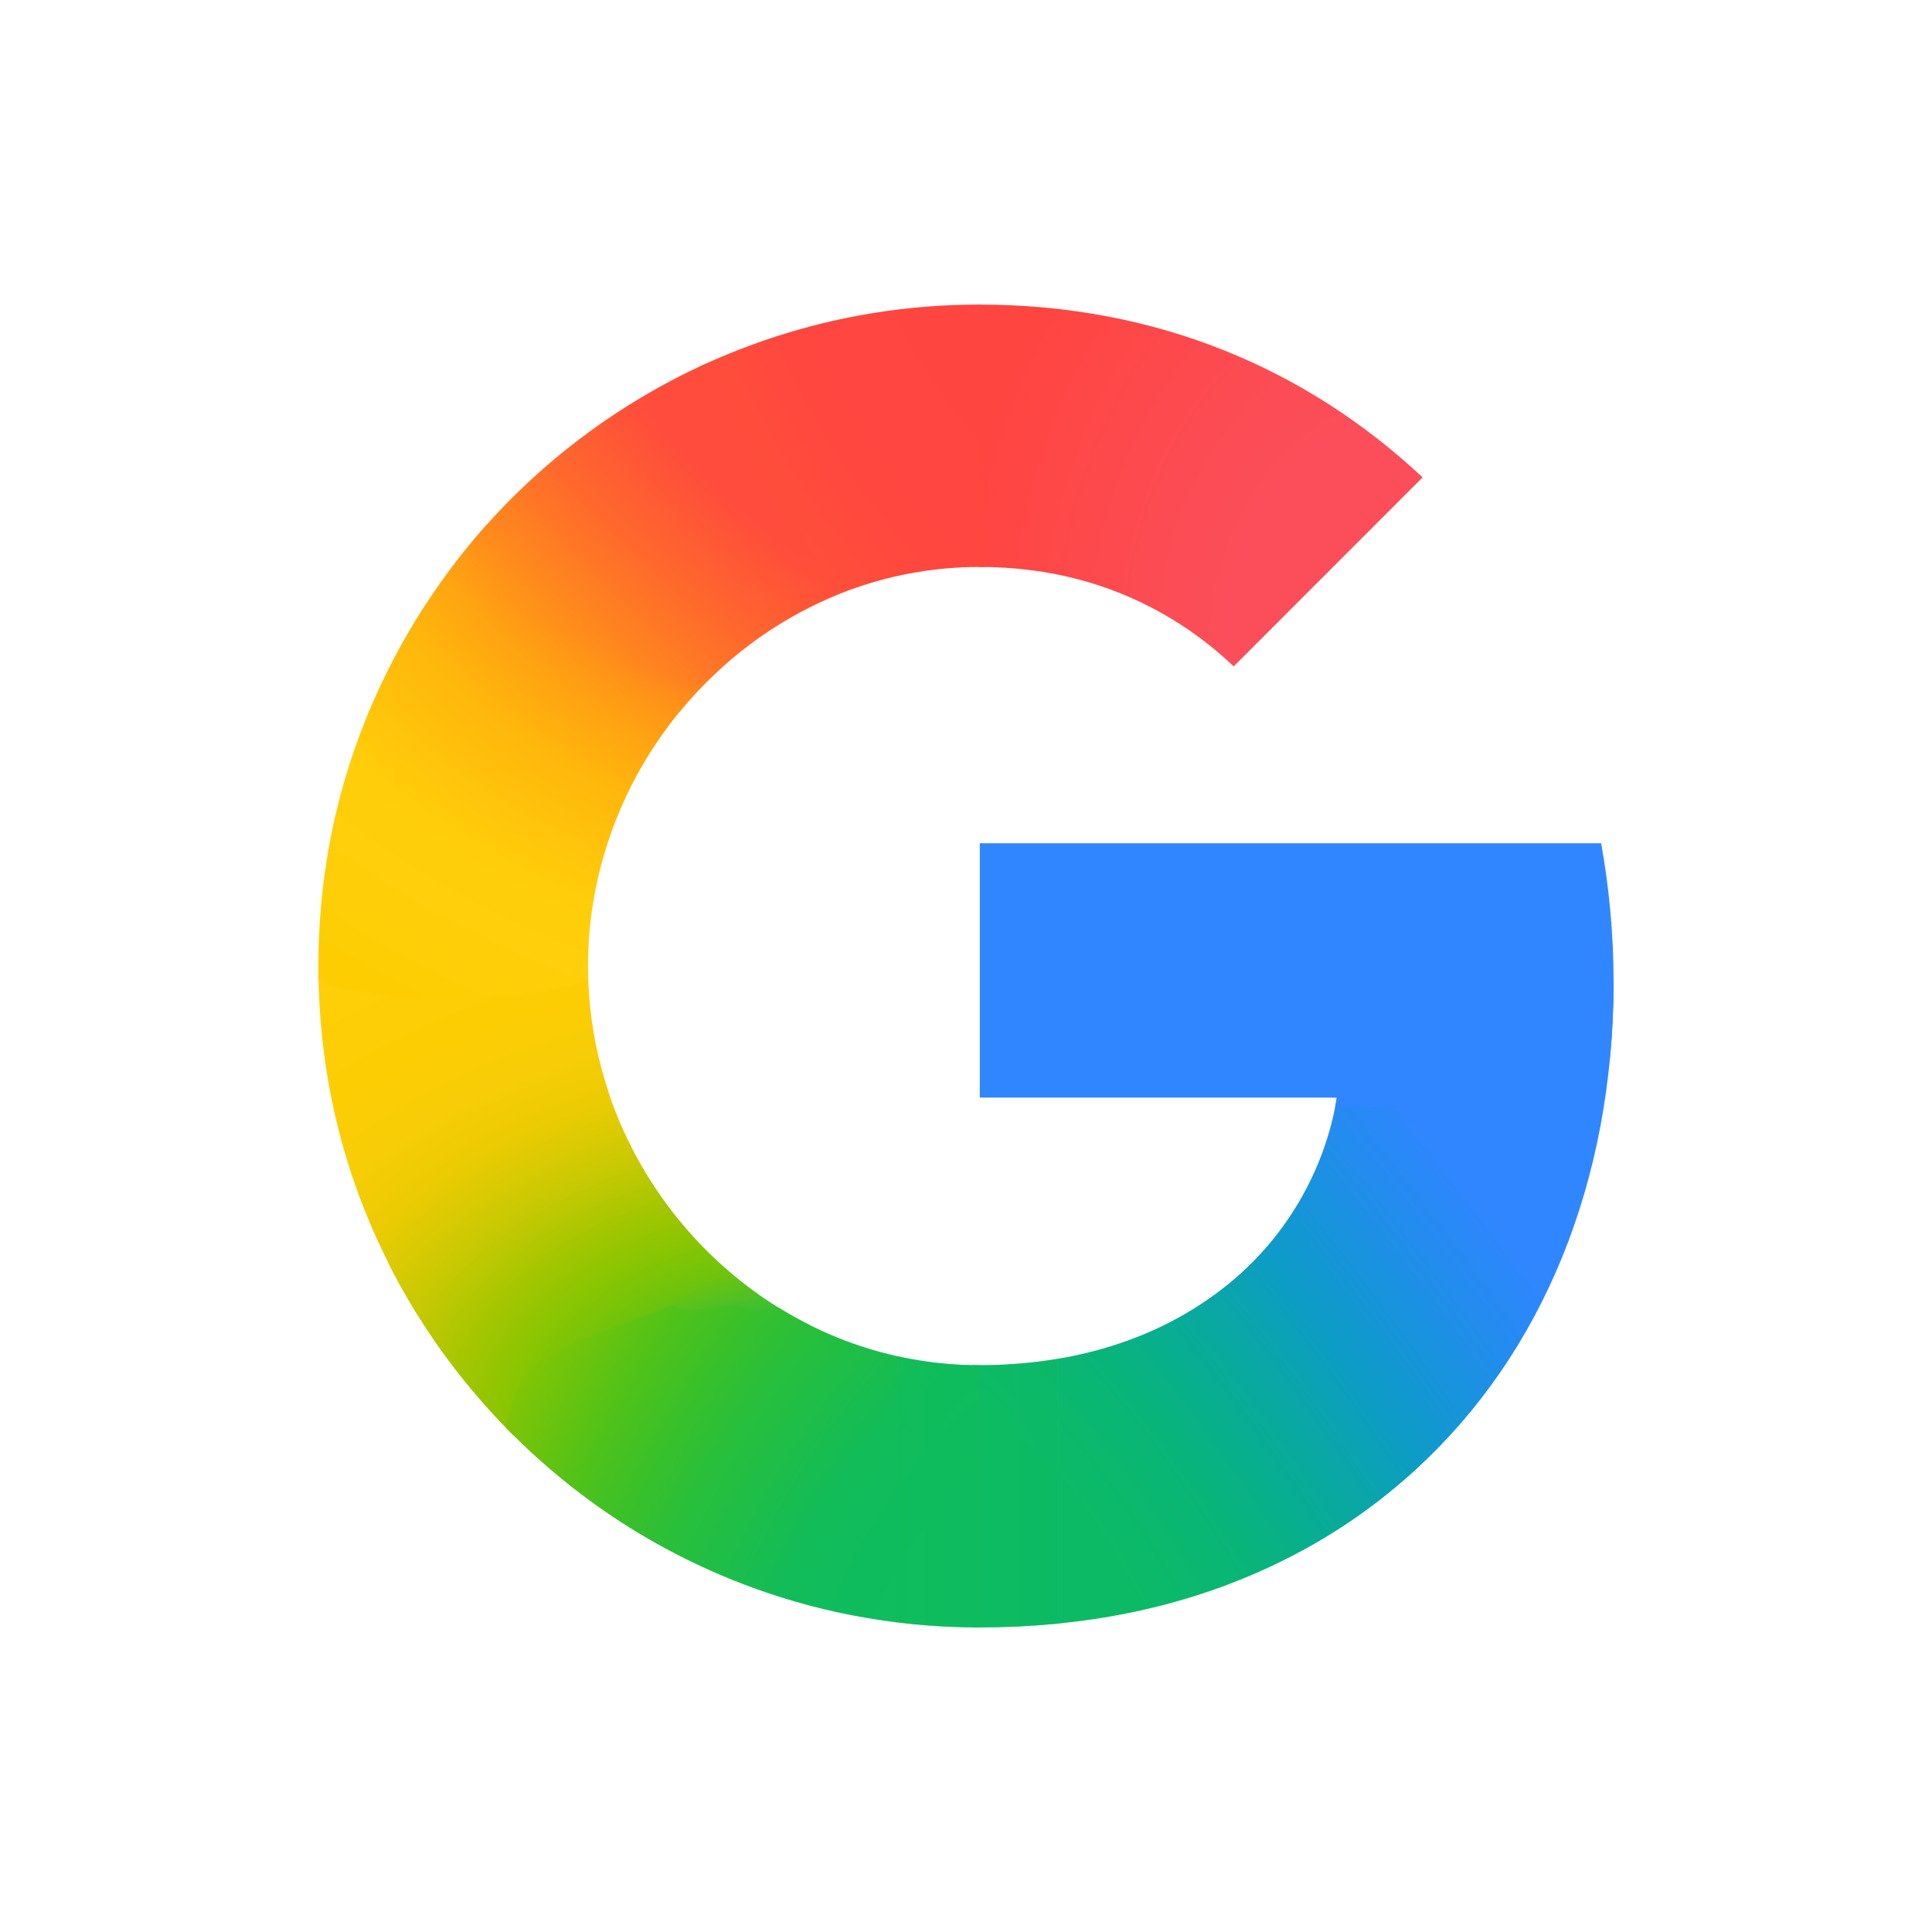
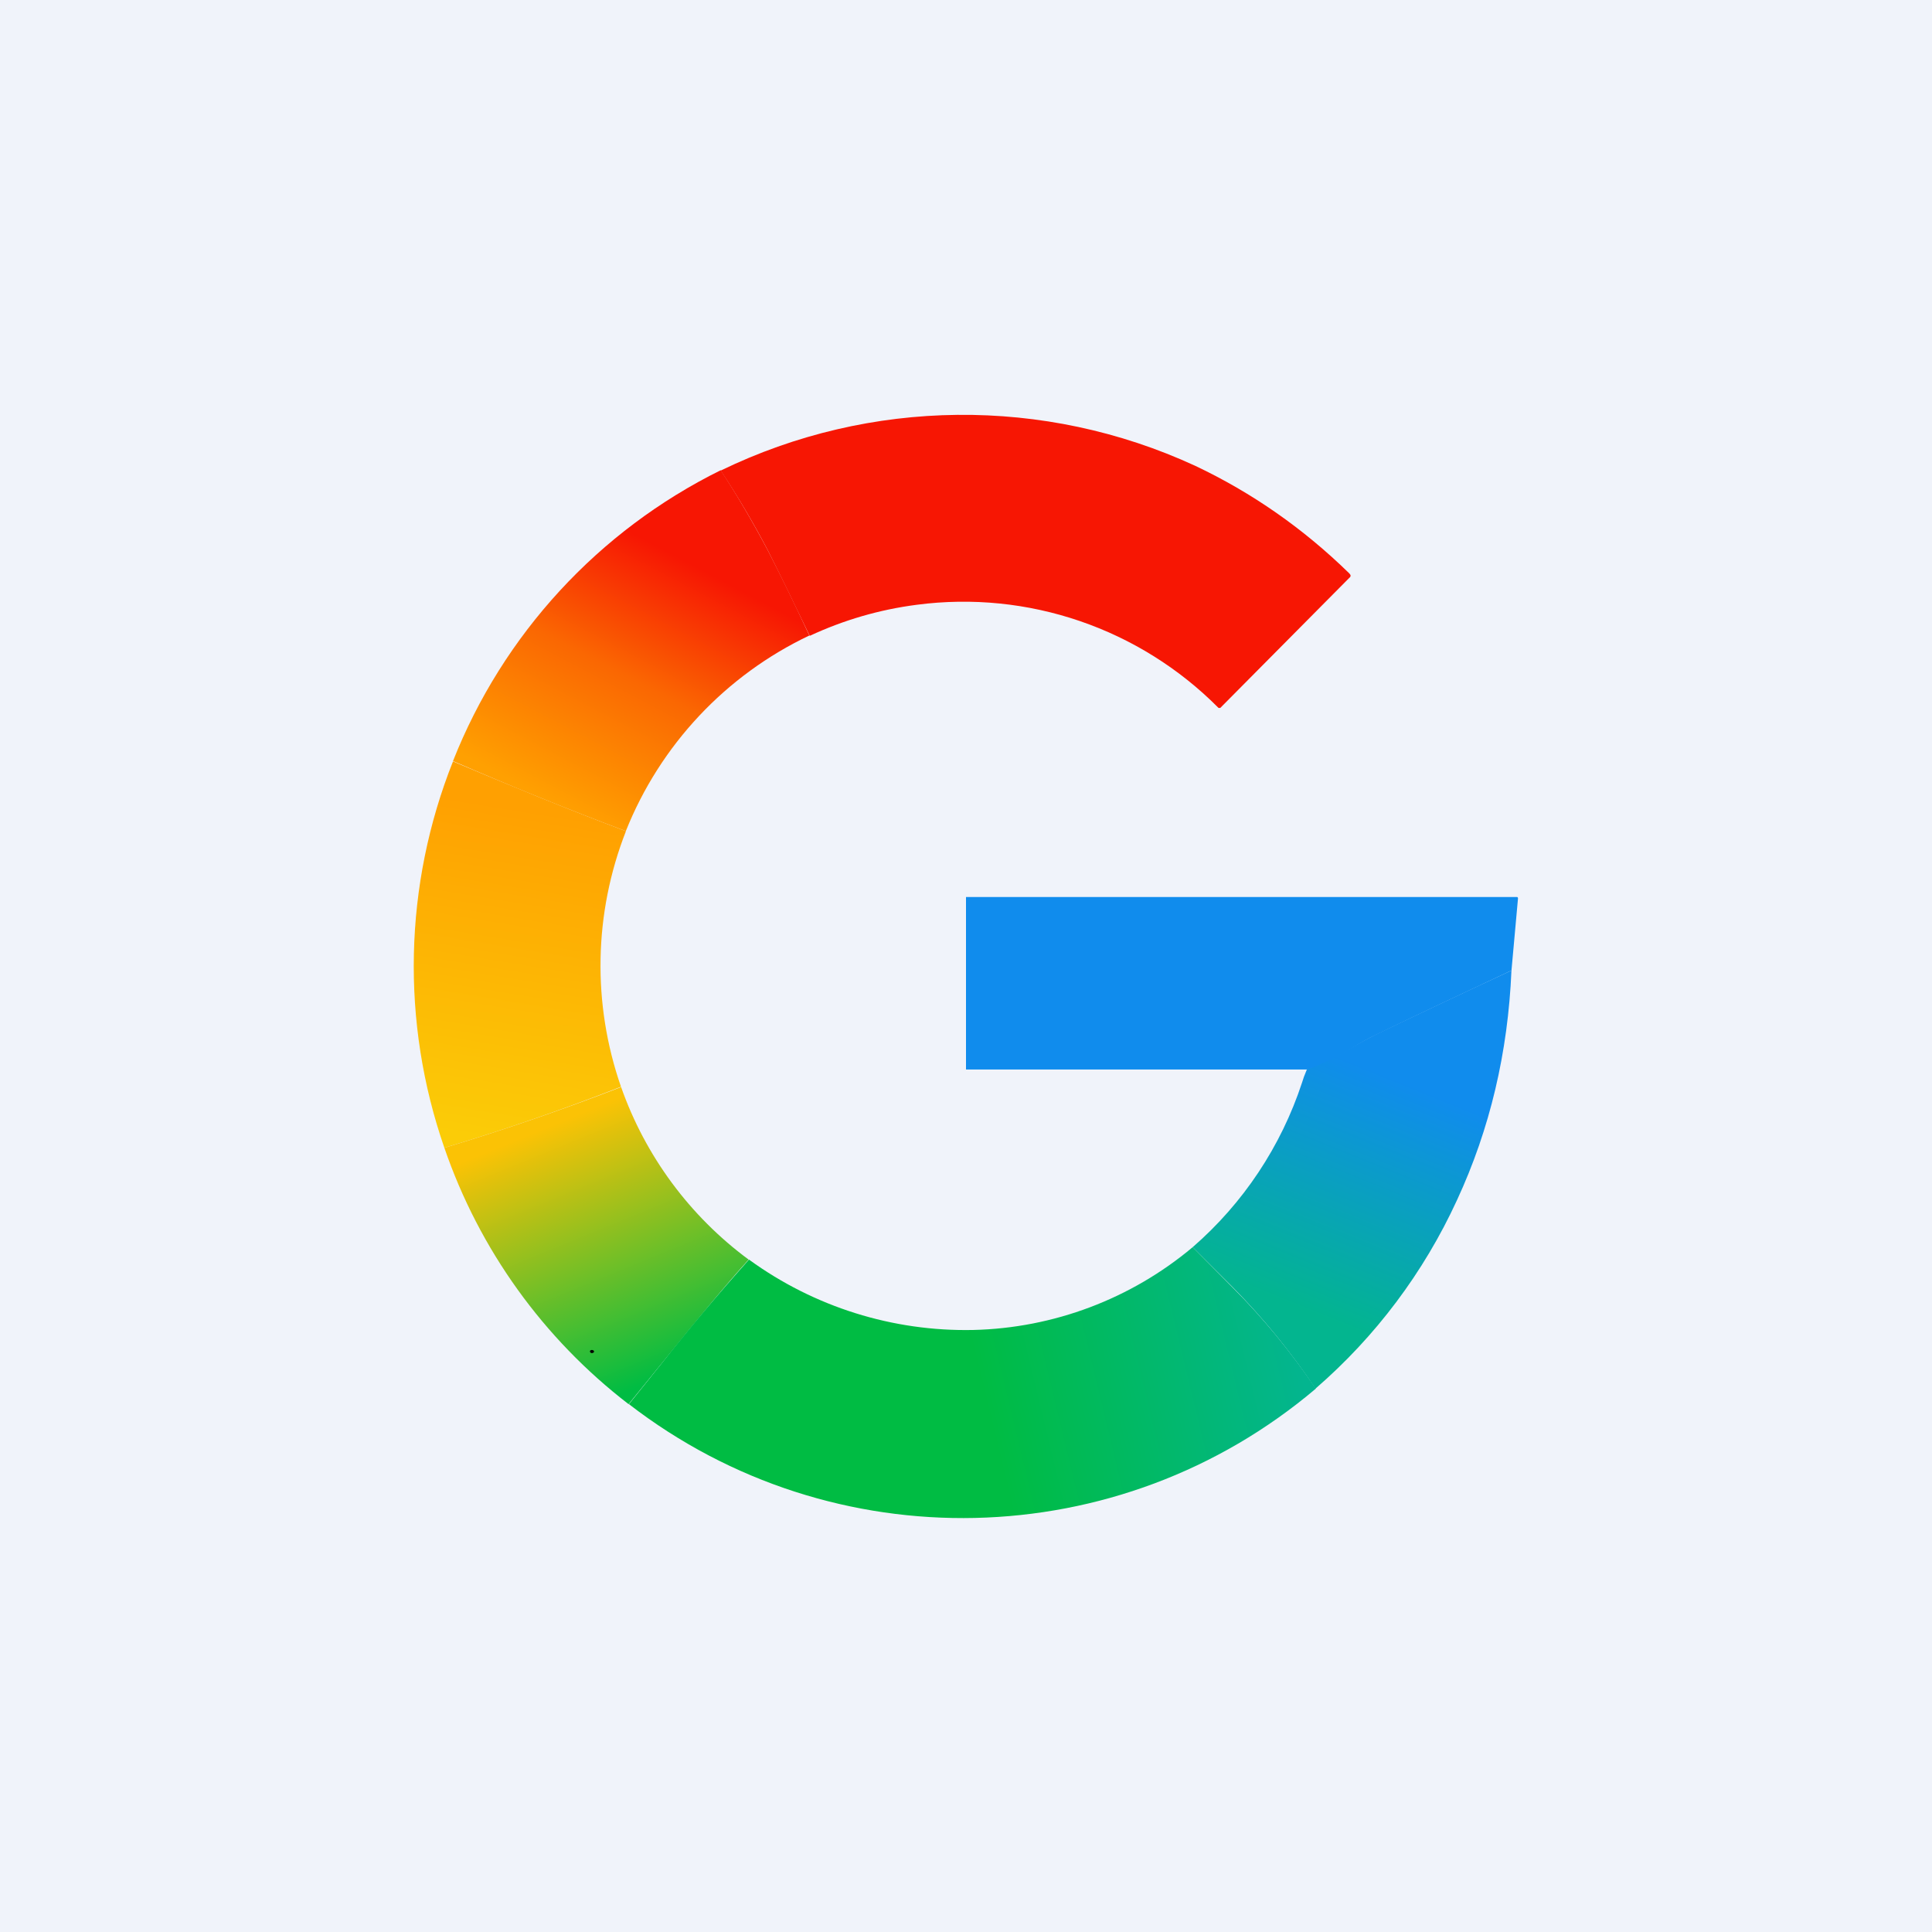
- <svg xmlns="http://www.w3.org/2000/svg" xmlns:xlink="http://www.w3.org/1999/xlink" viewBox="0 0 400 400" width="400" height="400">
-   <path fill="#FFF" d="M0 0h400v400H0z" />
+ <svg xmlns="http://www.w3.org/2000/svg" width="56" height="56" viewBox="0 0 56 56">
+   <path fill="#F0F3FA" d="M0 0h56v56H0z" />
+   <path d="M23.47 18.43c-.5-1.04-.9-1.86-1.21-2.47a26.5 26.5 0 0 0-1.37-2.32 16.07 16.07 0 0 1 13.75-.14c1.65.78 3.14 1.82 4.47 3.12.05.05.05.09 0 .13l-3.74 3.77h-.05a10.41 10.41 0 0 0-8.75-2.99c-1.08.14-2.11.44-3.1.9Z" fill="#F71603" />
+   <path d="M20.89 13.63c.46.7.92 1.48 1.37 2.33.31.6.72 1.43 1.2 2.46a10.64 10.64 0 0 0-5.32 5.67c-1.68-.63-3.35-1.31-5.01-2.03a15.94 15.94 0 0 1 7.76-8.43Z" fill="url(#a)" />
+   <path d="M18.14 24.1a10.67 10.67 0 0 0-.14 7.4c-1.68.66-3.39 1.25-5.12 1.77a16.06 16.06 0 0 1 .25-11.2c1.66.7 3.33 1.39 5.01 2.02Z" fill="url(#b)" />
+   <path d="M43.81 28.13c-1.32.62-2.64 1.24-3.96 1.88-.63.3-1.26.8-1.87.99H28v-5h15.97c.02 0 .03.02.03.04l-.19 2.1Z" fill="#108CED" />
+   <path d="M43.81 28.13c-.1 2.37-.62 4.59-1.58 6.66a16.12 16.12 0 0 1-4.1 5.46 20.12 20.12 0 0 0-2.4-2.94l-1.16-1.16a10.77 10.77 0 0 0 3.17-4.77c.06-.18.04-.14.14-.38.61-.18 1.34-.69 1.97-1a316.1 316.1 0 0 1 3.96-1.87Z" fill="url(#c)" />
+   <path d="M18 31.5a10.58 10.58 0 0 0 3.7 5.01c-.6.66-1.44 1.67-2.53 3.02l-.95 1.17a15.88 15.88 0 0 1-5.34-7.43c1.73-.52 3.44-1.11 5.12-1.76Z" fill="url(#d)" />
+   <path d="m34.57 36.15 1.15 1.16c.9.9 1.7 1.88 2.42 2.94a15.83 15.83 0 0 1-19.91.45l.94-1.17a64.15 64.15 0 0 1 2.54-3.02 10.67 10.67 0 0 0 6.5 2.04 10.27 10.27 0 0 0 6.36-2.4Z" fill="url(#e)" />
+   <path d="M17.16 39.13c-.03 0-.06.01-.06.04 0 .02.02.05.05.05.03 0 .06-.01.07-.04 0-.02-.02-.05-.06-.05Z" />
  <defs>
-     <linearGradient id="a">
-       <stop offset="0" stop-color="#0fbc5c" />
-       <stop offset="1" stop-color="#0cba65" />
+     <linearGradient id="a" x1="23.9" y1="18.38" x2="20.18" y2="25.45" gradientUnits="userSpaceOnUse">
+       <stop stop-color="#F71603" />
+       <stop offset=".47" stop-color="#FA6702" />
+       <stop offset="1" stop-color="#FFA001" />
    </linearGradient>
-     <linearGradient id="g">
-       <stop offset=".231" stop-color="#0fbc5f" />
-       <stop offset=".312" stop-color="#0fbc5f" />
-       <stop offset=".366" stop-color="#0fbc5e" />
-       <stop offset=".458" stop-color="#0fbc5d" />
-       <stop offset=".54" stop-color="#12bc58" />
-       <stop offset=".699" stop-color="#28bf3c" />
-       <stop offset=".771" stop-color="#38c02b" />
-       <stop offset=".861" stop-color="#52c218" />
-       <stop offset=".915" stop-color="#67c30f" />
-       <stop offset="1" stop-color="#86c504" />
+     <linearGradient id="b" x1="16.62" y1="23.67" x2="15.05" y2="33.26" gradientUnits="userSpaceOnUse">
+       <stop stop-color="#FFA001" />
+       <stop offset=".99" stop-color="#FBCC07" />
    </linearGradient>
-     <linearGradient id="h">
-       <stop offset=".142" stop-color="#1abd4d" />
-       <stop offset=".248" stop-color="#6ec30d" />
-       <stop offset=".312" stop-color="#8ac502" />
-       <stop offset=".366" stop-color="#a2c600" />
-       <stop offset=".446" stop-color="#c8c903" />
-       <stop offset=".54" stop-color="#ebcb03" />
-       <stop offset=".616" stop-color="#f7cd07" />
-       <stop offset=".699" stop-color="#fdcd04" />
-       <stop offset=".771" stop-color="#fdce05" />
-       <stop offset=".861" stop-color="#ffce0a" />
+     <linearGradient id="c" x1="36.27" y1="37.35" x2="38.96" y2="30.68" gradientUnits="userSpaceOnUse">
+       <stop stop-color="#03B58F" />
+       <stop offset="1" stop-color="#108CED" />
    </linearGradient>
-     <linearGradient id="f">
-       <stop offset=".316" stop-color="#ff4c3c" />
-       <stop offset=".604" stop-color="#ff692c" />
-       <stop offset=".727" stop-color="#ff7825" />
-       <stop offset=".885" stop-color="#ff8d1b" />
-       <stop offset="1" stop-color="#ff9f13" />
+     <linearGradient id="d" x1="14.31" y1="33.31" x2="17.33" y2="40.68" gradientUnits="userSpaceOnUse">
+       <stop stop-color="#FBC205" />
+       <stop offset="1" stop-color="#00BC43" />
    </linearGradient>
-     <linearGradient id="b">
-       <stop offset=".231" stop-color="#ff4541" />
-       <stop offset=".312" stop-color="#ff4540" />
-       <stop offset=".458" stop-color="#ff4640" />
-       <stop offset=".54" stop-color="#ff473f" />
-       <stop offset=".699" stop-color="#ff5138" />
-       <stop offset=".771" stop-color="#ff5b33" />
-       <stop offset=".861" stop-color="#ff6c29" />
-       <stop offset="1" stop-color="#ff8c18" />
+     <linearGradient id="e" x1="28.6" y1="40.75" x2="37.46" y2="38.61" gradientUnits="userSpaceOnUse">
+       <stop stop-color="#00BC43" />
+       <stop offset="1" stop-color="#03B58F" />
    </linearGradient>
-     <linearGradient id="d">
-       <stop offset=".408" stop-color="#fb4e5a" />
-       <stop offset="1" stop-color="#ff4540" />
-     </linearGradient>
-     <linearGradient id="c">
-       <stop offset=".132" stop-color="#0cba65" />
-       <stop offset=".21" stop-color="#0bb86d" />
-       <stop offset=".297" stop-color="#09b479" />
-       <stop offset=".396" stop-color="#08ad93" />
-       <stop offset=".477" stop-color="#0aa6a9" />
-       <stop offset=".568" stop-color="#0d9cc6" />
-       <stop offset=".667" stop-color="#1893dd" />
-       <stop offset=".769" stop-color="#258bf1" />
-       <stop offset=".859" stop-color="#3086ff" />
-     </linearGradient>
-     <linearGradient id="e">
-       <stop offset=".366" stop-color="#ff4e3a" />
-       <stop offset=".458" stop-color="#ff8a1b" />
-       <stop offset=".54" stop-color="#ffa312" />
-       <stop offset=".616" stop-color="#ffb60c" />
-       <stop offset=".771" stop-color="#ffcd0a" />
-       <stop offset=".861" stop-color="#fecf0a" />
-       <stop offset=".915" stop-color="#fecf08" />
-       <stop offset="1" stop-color="#fdcd01" />
-     </linearGradient>
-     <linearGradient xlink:href="#a" id="s" x1="219.7" y1="329.535" x2="254.467" y2="329.535" gradientUnits="userSpaceOnUse" />
-     <radialGradient xlink:href="#b" id="m" gradientUnits="userSpaceOnUse" gradientTransform="matrix(-1.93688 1.043 1.45573 2.55542 290.525 -400.634)" cx="109.627" cy="135.862" fx="109.627" fy="135.862" r="71.46" />
-     <radialGradient xlink:href="#c" id="n" gradientUnits="userSpaceOnUse" gradientTransform="matrix(-3.5126 -4.45809 -1.69255 1.26062 870.8 191.554)" cx="45.259" cy="279.274" fx="45.259" fy="279.274" r="71.46" />
-     <radialGradient xlink:href="#d" id="l" cx="304.017" cy="118.009" fx="304.017" fy="118.009" r="47.854" gradientTransform="matrix(2.06435 0 0 2.59204 -297.679 -151.747)" gradientUnits="userSpaceOnUse" />
-     <radialGradient xlink:href="#e" id="o" gradientUnits="userSpaceOnUse" gradientTransform="matrix(-.24858 2.08314 2.96249 .33417 -255.146 -331.164)" cx="181.001" cy="177.201" fx="181.001" fy="177.201" r="71.46" />
-     <radialGradient xlink:href="#f" id="p" cx="207.673" cy="108.097" fx="207.673" fy="108.097" r="41.102" gradientTransform="matrix(-1.2492 1.34326 -3.89684 -3.4257 880.501 194.905)" gradientUnits="userSpaceOnUse" />
-     <radialGradient xlink:href="#g" id="r" gradientUnits="userSpaceOnUse" gradientTransform="matrix(-1.93688 -1.043 1.45573 -2.55542 290.525 838.683)" cx="109.627" cy="135.862" fx="109.627" fy="135.862" r="71.46" />
-     <radialGradient xlink:href="#h" id="j" gradientUnits="userSpaceOnUse" gradientTransform="matrix(-.0814 -1.93722 2.92674 -.11625 -215.135 632.86)" cx="154.87" cy="145.969" fx="154.87" fy="145.969" r="71.46" />
-     <filter id="q" x="-.048" y="-.058" width="1.097" height="1.116" color-interpolation-filters="sRGB">
-       <feGaussianBlur stdDeviation="1.701" />
-     </filter>
-     <filter id="k" x="-.017" y="-.01" width="1.033" height="1.02" color-interpolation-filters="sRGB">
-       <feGaussianBlur stdDeviation=".242" />
-     </filter>
-     <clipPath clipPathUnits="userSpaceOnUse" id="i">
-       <path d="M371.378 193.24H237.083v53.438h77.167c-1.241 7.563-4.026 15.003-8.105 21.786-4.674 7.773-10.451 13.69-16.373 18.196-17.74 13.498-38.42 16.258-52.783 16.258-36.283 0-67.283-23.286-79.285-54.928-.484-1.149-.805-2.335-1.197-3.507a81.1 81.1 0 0 1-4.101-25.448c0-9.226 1.569-18.057 4.43-26.398 11.285-32.897 42.985-57.467 80.179-57.467 7.481 0 14.685.884 21.517 2.648a77.7 77.7 0 0 1 33.425 18.25l40.834-39.712c-24.839-22.616-57.219-36.32-95.844-36.32-30.878 0-59.386 9.553-82.748 25.7-18.945 13.093-34.483 30.625-44.97 50.985-9.753 18.879-15.094 39.8-15.094 62.294 0 22.495 5.35 43.633 15.103 62.337v.126c10.302 19.857 25.368 36.954 43.678 49.988 15.997 11.386 44.68 26.551 84.031 26.551 22.63 0 42.687-4.051 60.375-11.644 12.76-5.478 24.065-12.622 34.301-21.804 13.525-12.132 24.117-27.139 31.347-44.404s11.097-36.79 11.097-57.957c0-9.858-.998-19.87-2.689-28.968" />
-     </clipPath>
  </defs>
-   <g clip-path="url(#i)" transform="matrix(.95792 0 0 .98525 -24.25 -15.797)">
-     <path d="M92.076 219.959c.148 22.14 6.501 44.982 16.117 63.423v.127c6.949 13.392 16.445 23.97 27.26 34.452l65.327-23.67c-12.36-6.235-14.246-10.055-23.105-17.026-9.054-9.066-15.802-19.473-20.004-31.677h-.17l.17-.127c-2.765-8.058-3.037-16.613-3.14-25.503Z" fill="url(#j)" filter="url(#k)" />
-     <path d="M237.084 79.025c-6.457 22.526-3.989 44.421 0 57.161 7.456.006 14.638.888 21.449 2.647a77.66 77.66 0 0 1 33.424 18.25l41.88-40.726c-24.81-22.59-54.667-37.296-96.754-37.332" fill="url(#l)" filter="url(#k)" />
-     <path d="M236.943 78.847c-31.67 0-60.91 9.798-84.871 26.359a145.5 145.5 0 0 0-24.332 21.15c-1.904 17.744 14.257 39.551 46.262 39.37 15.528-17.936 38.495-29.542 64.056-29.542l.07.002-1.044-57.335z" fill="url(#m)" filter="url(#k)" />
-     <path d="m341.475 226.379-28.268 19.285c-1.24 7.562-4.028 15.002-8.107 21.786-4.674 7.772-10.45 13.69-16.373 18.196-17.702 13.47-38.328 16.244-52.687 16.255-14.842 25.102-17.444 37.675 1.043 57.934 22.877-.016 43.157-4.117 61.046-11.796 12.931-5.551 24.388-12.792 34.761-22.097 13.706-12.295 24.442-27.503 31.769-45s11.245-37.282 11.245-58.734Z" fill="url(#n)" filter="url(#k)" />
-     <path d="M234.996 191.21v57.498h136.006c1.196-7.874 5.152-18.064 5.152-26.5 0-9.858-.996-21.899-2.687-30.998Z" fill="#3086ff" filter="url(#k)" />
-     <path d="M128.39 124.327c-8.394 9.119-15.564 19.326-21.249 30.364-9.753 18.879-15.094 41.83-15.094 64.324 0 .317.026.627.029.944 4.32 8.224 59.666 6.649 62.456 0-.004-.31-.039-.613-.039-.924 0-9.226 1.57-16.026 4.43-24.367 3.53-10.289 9.056-19.763 16.123-27.926 1.602-2.031 5.875-6.397 7.121-9.016.475-.997-.862-1.557-.937-1.908-.083-.393-1.876-.077-2.277-.37-1.275-.929-3.8-1.414-5.334-1.845-3.277-.921-8.708-2.953-11.725-5.06-9.536-6.658-24.417-14.612-33.505-24.216" fill="url(#o)" filter="url(#k)" />
-     <path d="M162.099 155.857c22.112 13.301 28.471-6.714 43.173-12.977l-25.574-52.664a144.7 144.7 0 0 0-26.543 14.504c-12.316 8.512-23.192 18.9-32.176 30.72Z" fill="url(#p)" filter="url(#q)" />
-     <path d="M171.099 290.222c-29.683 10.641-34.33 11.023-37.062 29.29a145 145 0 0 0 16.792 13.984c15.996 11.386 46.766 26.551 86.118 26.551l.137-.004v-59.157l-.094.002c-14.736 0-26.512-3.843-38.585-10.527-2.977-1.648-8.378 2.777-11.123.799-3.786-2.729-12.9 2.35-16.183-.938" fill="url(#r)" filter="url(#k)" />
-     <path d="M219.7 299.023v59.996c5.506.64 11.236 1.028 17.247 1.028 6.026 0 11.855-.307 17.52-.872v-59.748a105 105 0 0 1-17.477 1.461c-5.932 0-11.7-.686-17.29-1.865" opacity=".5" fill="url(#s)" filter="url(#k)" />
-   </g>
</svg>
